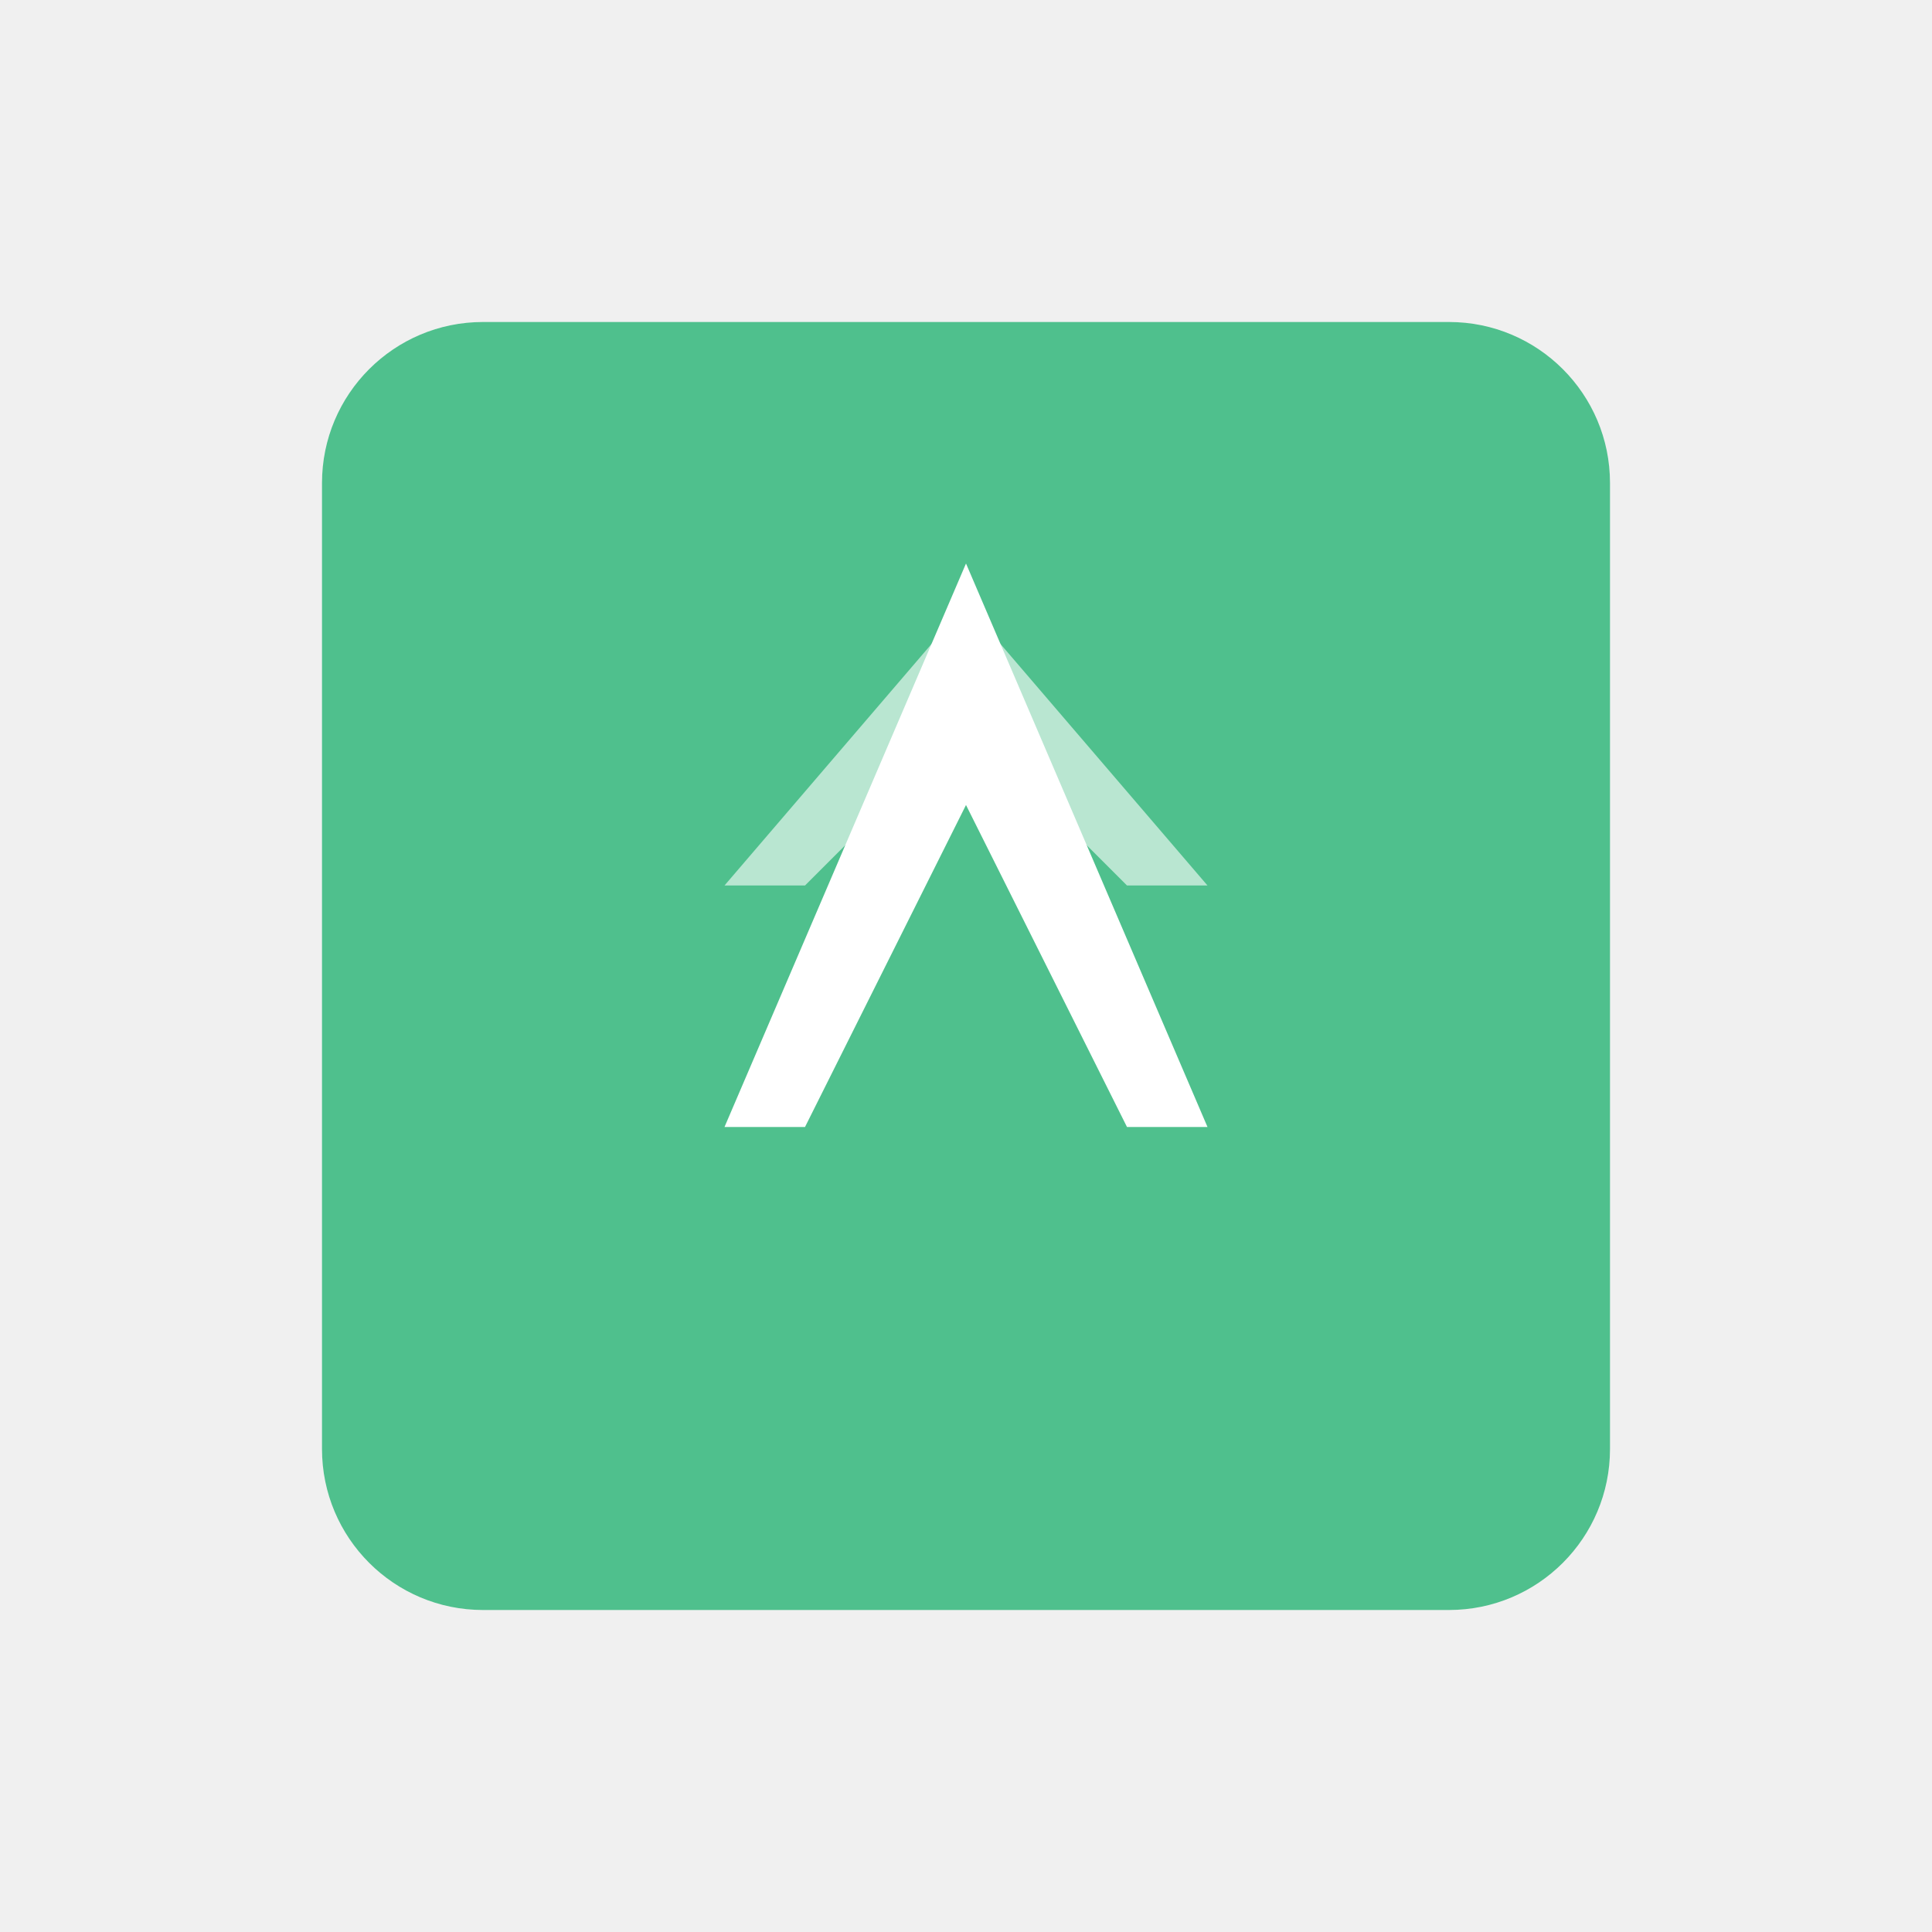
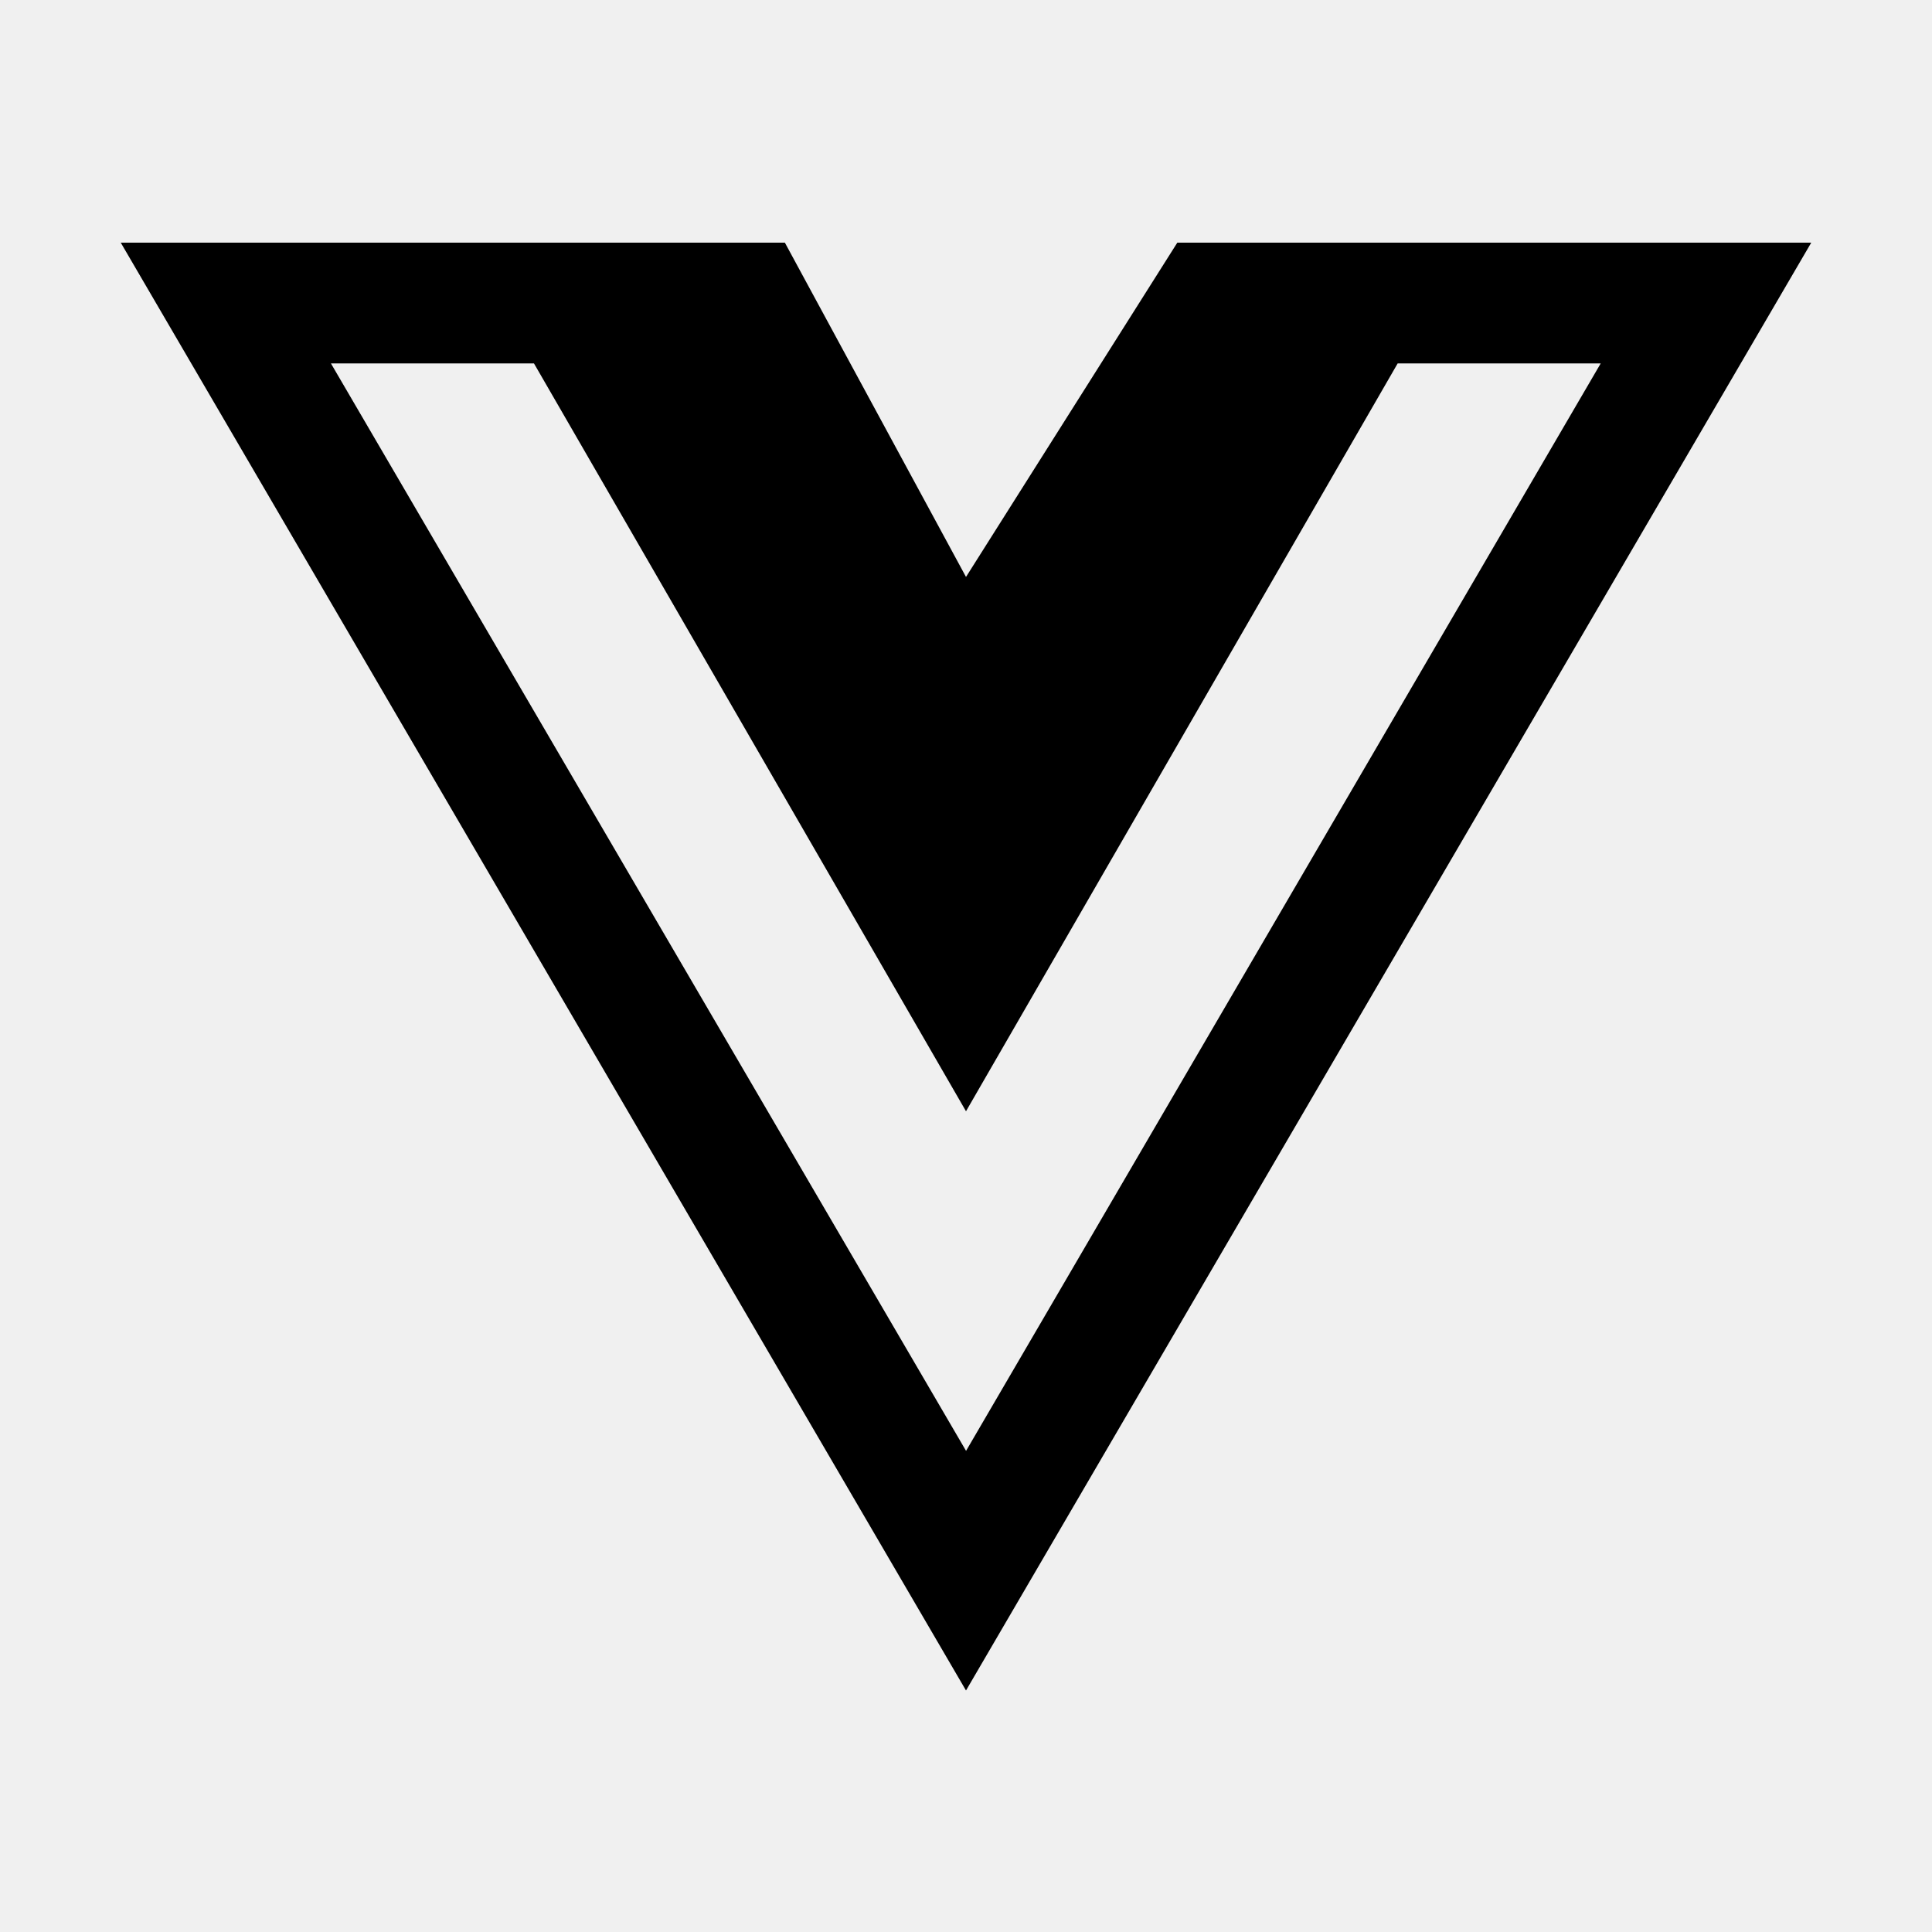
- <svg xmlns="http://www.w3.org/2000/svg" viewBox="0 0 48 48">
-   <rect x="8" y="8" width="32" height="32" rx="4" fill="#4FC08D" />
-   <polygon fill="#fff" points="24,14 18,28 20,28 24,20 28,28 30,28" />
-   <polygon fill="#fff" points="24,14 18,28 20,28 24,20 28,28 30,28" transform="translate(0, 8) scale(1, 0.5)" opacity="0.6" />
+ <svg xmlns="http://www.w3.org/2000/svg" fill="#000000" width="800px" height="800px" viewBox="0 0 32 32">
+   <path d="M24.306 4.019h-4.806l-3.5 5.537-3-5.537h-11l14 23.981 14-23.981zM5.481 6.019h3.363l7.156 12.387 7.15-12.387h3.363l-10.512 18.012z" />
</svg>
